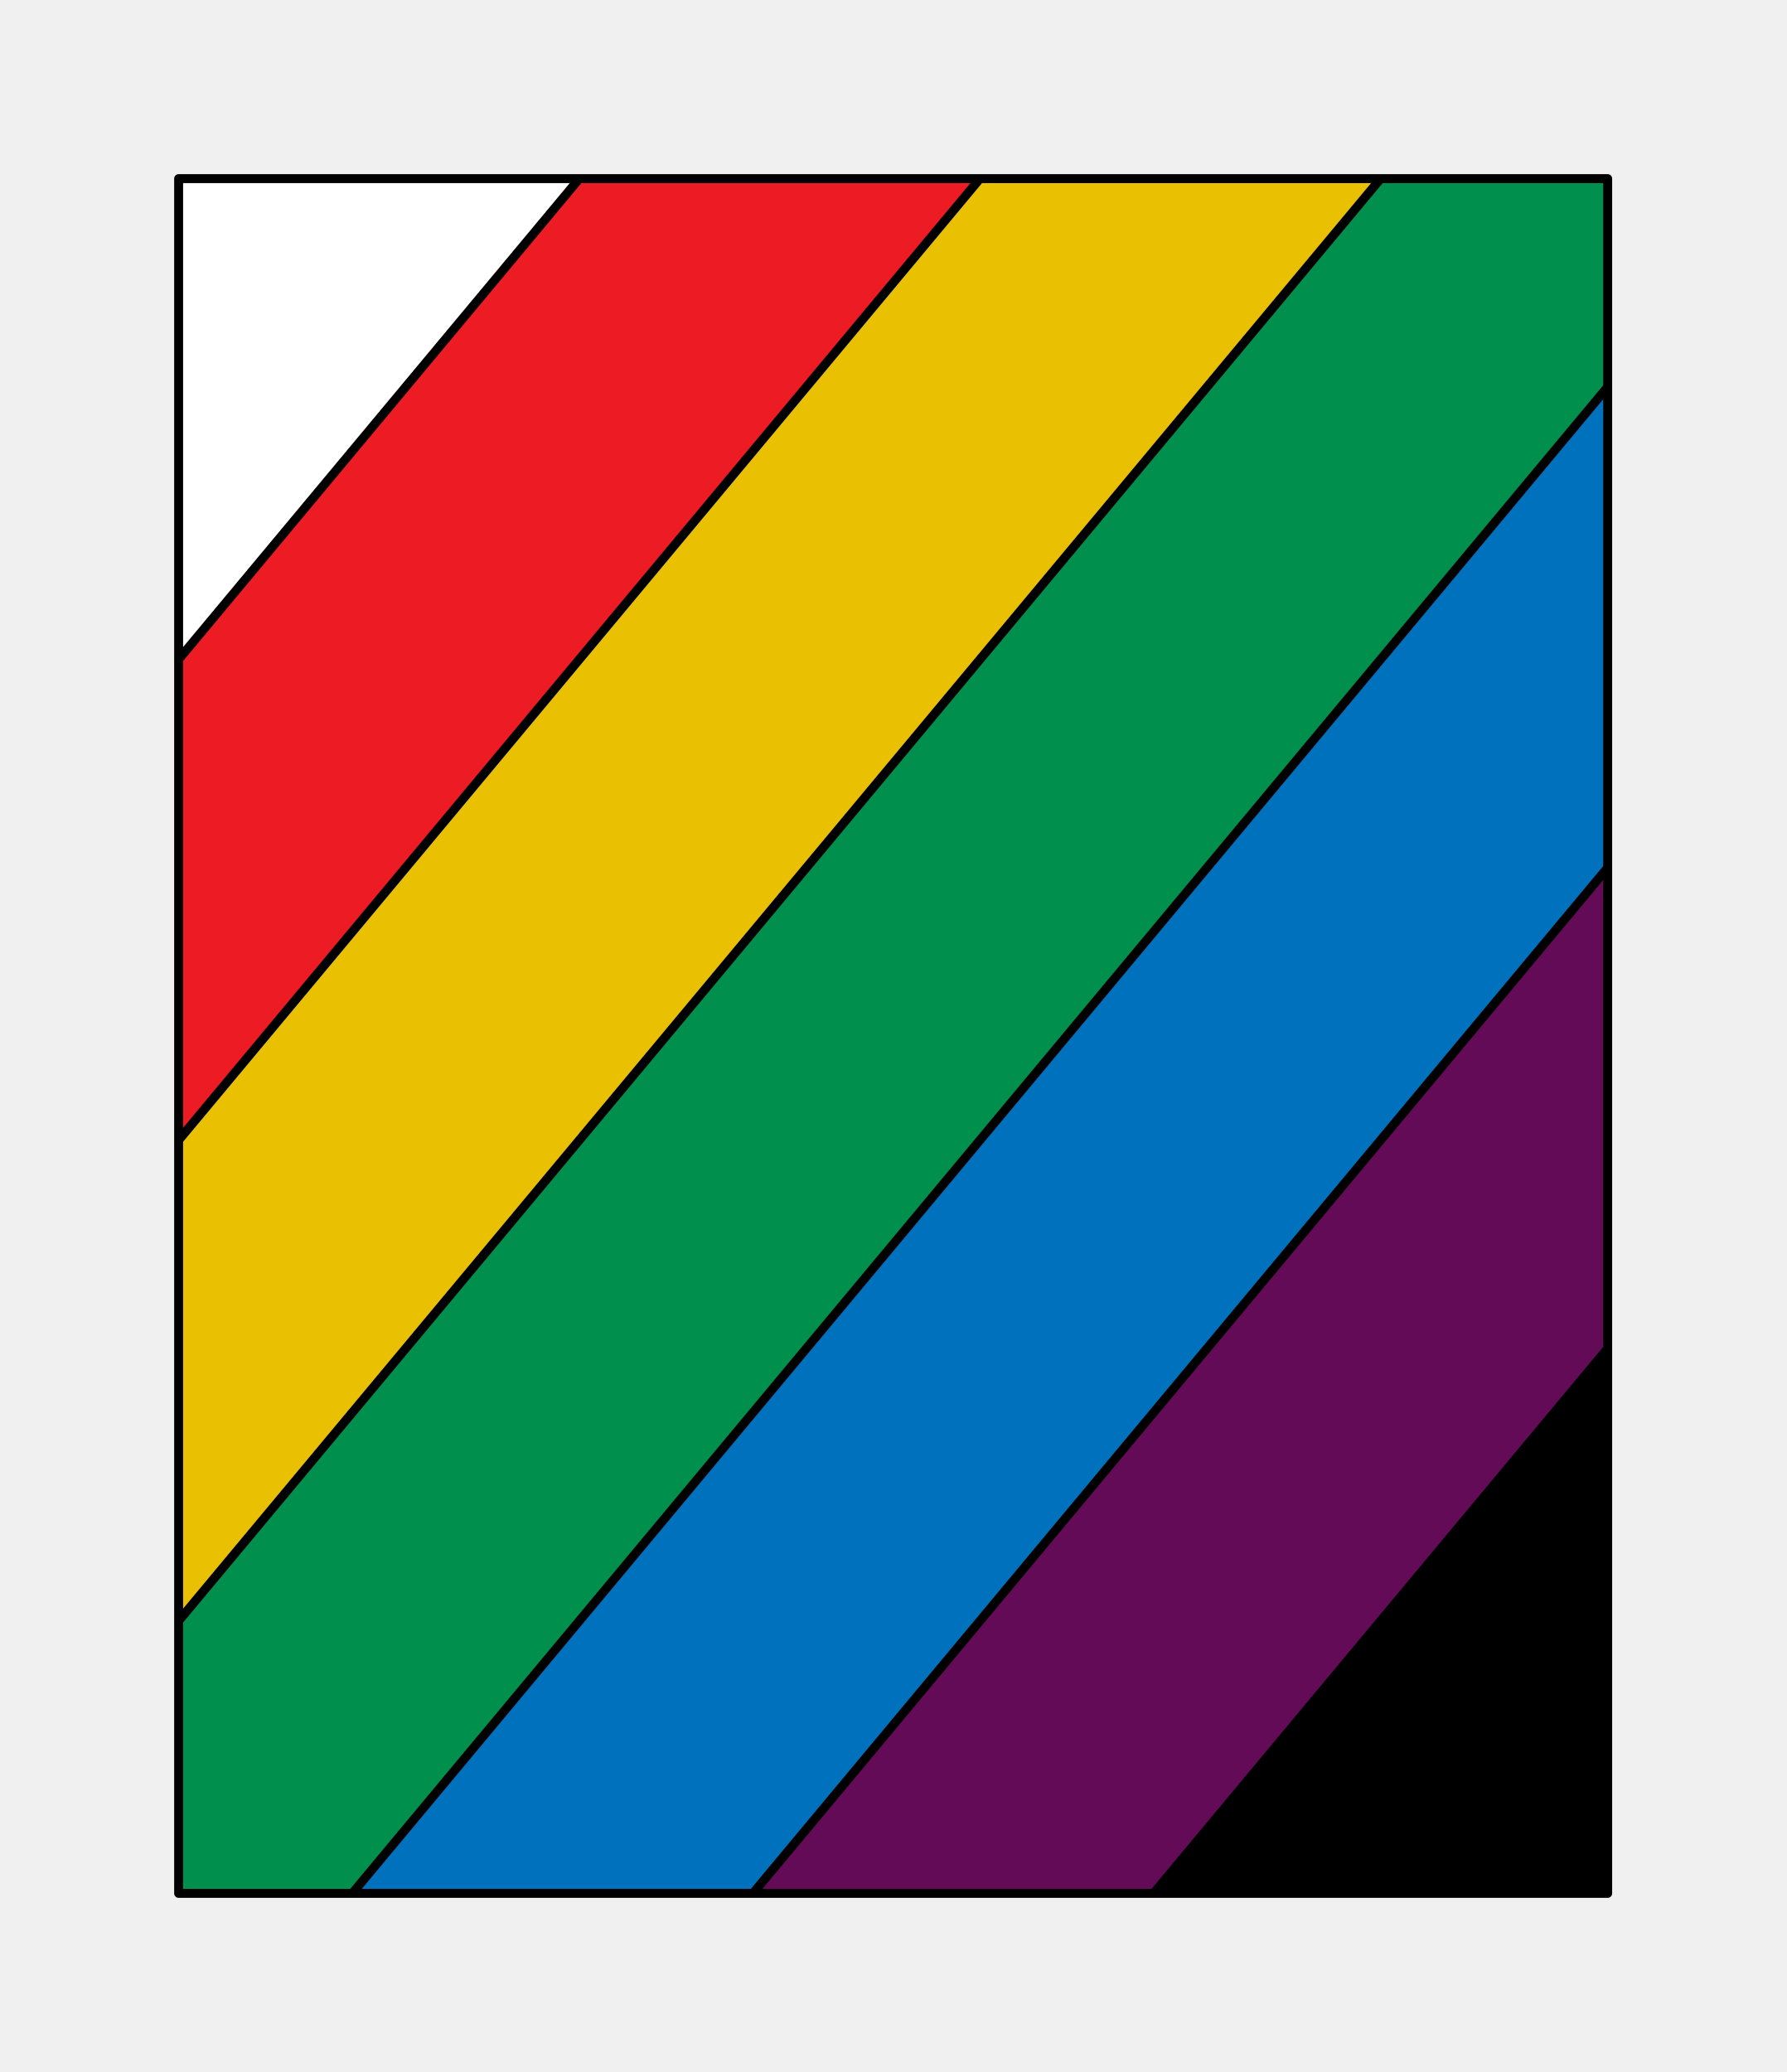
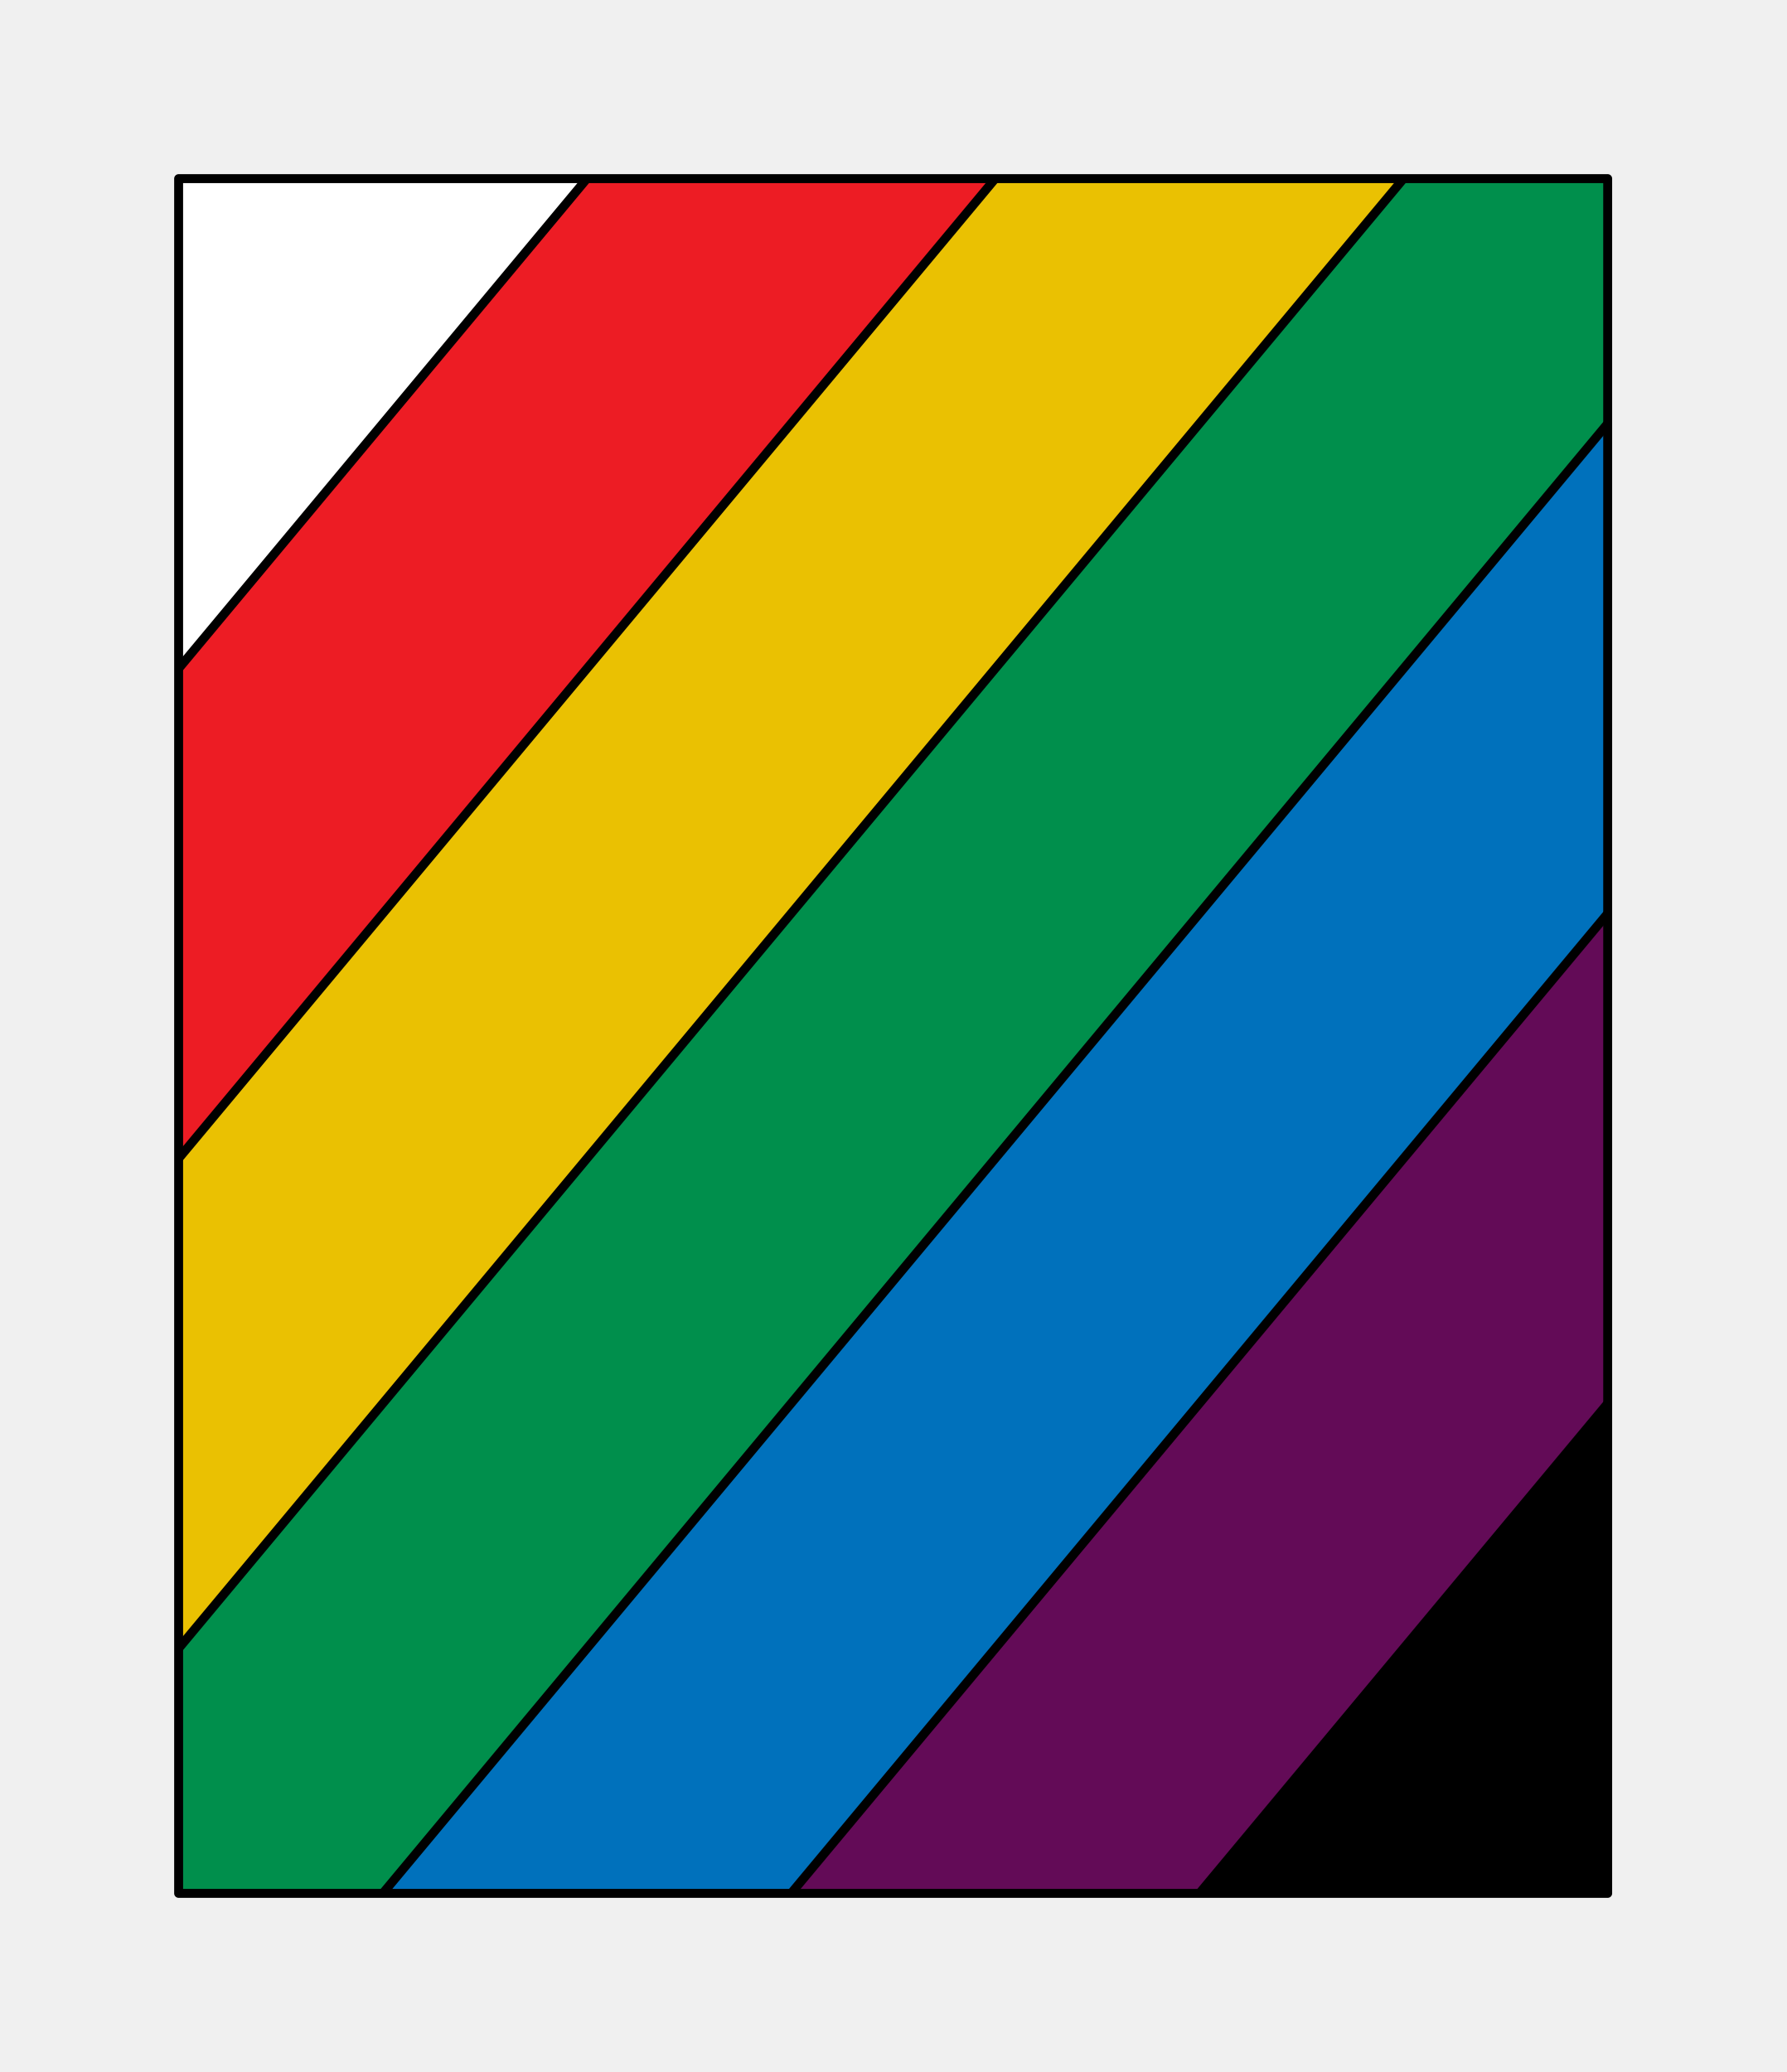
<svg xmlns="http://www.w3.org/2000/svg" viewBox="-10 -10 100 116" preserveAspectRatio="xMidYMin slice">
  <defs>
    <mask id="a">
      <path d="M0 0h80v96H0z" clip-rule="evenodd" fill-rule="evenodd" fill="#fff" />
    </mask>
  </defs>
  <g mask="url(#a)">
    <path d="M0 0h80v96H0z" fill-rule="evenodd" fill="#f0f0f0" />
    <defs>
      <mask id="b">
-         <path d="M-36.395 70.59 47.216-29.745l444.698-286.977a600 600 0 1 0-722.145 884.33l193.836-497.02z" clip-rule="evenodd" fill-rule="evenodd" fill="#fff" stroke="#fff" stroke-width=".1" />
+         <path d="M-35.442 69.959 47.994-30.165l442.158-290.568a600 600 0 1 0-721.915 887.528L-35.442 69.96z" clip-rule="evenodd" fill-rule="evenodd" fill="#fff" stroke="#fff" stroke-width=".1" />
      </mask>
    </defs>
    <g mask="url(#b)">
      <path fill="#fff" style="cursor:pointer" d="M-1000-1000h2000v2000h-2000z" transform="rotate(-50.194)" />
    </g>
    <defs>
      <mask id="c">
-         <path d="M66.855-26.395-23.158 81.62l-152.795 538.686a600 600 0 0 0 67.965 15.08l85.264-527.37L86.494-23.047 486.28-290.829a600 600 0 0 0-47.742-62.09L66.855-26.395z" clip-rule="evenodd" fill-rule="evenodd" fill="#fff" stroke="#fff" stroke-width=".1" />
+         <path d="M67.886-26.606-21.952 81.2l-154.54 539.5a600 600 0 0 0 72.475 15.986l82.75-528.88L87.778-23.048l398.055-269.05a600 600 0 0 0-49.064-63.084L67.886-26.606z" clip-rule="evenodd" fill-rule="evenodd" fill="#fff" stroke="#fff" stroke-width=".1" />
      </mask>
    </defs>
    <g mask="url(#c)">
      <path fill="#eac102" style="cursor:pointer" d="M-1000-1000h2000v2000h-2000z" transform="rotate(-50.194)" />
    </g>
    <defs>
      <mask id="d">
-         <path d="M106.133-19.698-9.487 119.047l36.754 557.19a600 600 0 0 0 228.344-61.796L10.151 122.395 100.166 14.38 510.84-216.405a600 600 0 0 0-59.456-86.932l-345.25 283.64z" clip-rule="evenodd" fill-rule="evenodd" fill="#fff" stroke="#fff" stroke-width=".1" />
+         <path d="M101.266-11.805-7.777 119.047l48.628 557.702a600 600 0 0 0 231.503-68.998L12.114 122.606 101.952 14.8 510.63-216.997a600 600 0 0 0-54.99-80.812L101.267-11.805z" clip-rule="evenodd" fill-rule="evenodd" fill="#fff" stroke="#fff" stroke-width=".1" />
      </mask>
    </defs>
    <g mask="url(#d)">
      <path fill="#0071bc" style="cursor:pointer" d="M-1000-1000h2000v2000h-2000z" transform="rotate(-50.194)" />
    </g>
    <defs>
      <mask id="e">
-         <path d="M113.402 25.41 29.79 125.745l528.25 172.792a600 600 0 0 0-76.248-527.044L113.402 25.411z" clip-rule="evenodd" fill-rule="evenodd" fill="#fff" stroke="#fff" stroke-width=".1" />
+         <path d="M115.442 26.041 32.006 126.165 566.814 274.83a600 600 0 0 0-85.445-503.2L115.442 26.042z" clip-rule="evenodd" fill-rule="evenodd" fill="#fff" stroke="#fff" stroke-width=".1" />
      </mask>
    </defs>
    <g mask="url(#e)">
      <path style="cursor:pointer" d="M-1000-1000h2000v2000h-2000z" transform="rotate(-50.194)" />
    </g>
    <defs>
      <mask id="f">
-         <path d="M-36.395 70.59 47.216-29.745l378.782-354.24a600 600 0 0 1 62.401 79.111L66.855-26.395-23.158 81.62l-104.48 533.022a600 600 0 0 1-169.753-60.894L-36.395 70.59z" clip-rule="evenodd" fill-rule="evenodd" fill="#fff" />
+         <path d="M-35.442 69.959 47.994-30.165 422.981-387.7a600 600 0 0 1 64.47 80.451L67.885-26.606-21.952 81.2l-104.019 534.073a600 600 0 0 1-176.142-64.14L-35.442 69.959z" clip-rule="evenodd" fill-rule="evenodd" fill="#fff" />
      </mask>
    </defs>
    <g mask="url(#f)">
      <path fill="#ed1c24" style="cursor:pointer" d="M-1000-1000h2000v2000h-2000z" transform="rotate(-50.194)" />
    </g>
    <defs>
      <mask id="g">
-         <path d="M-22.724 108.016 86.494-23.047l359.718-303.73a600 600 0 0 1 38.65 51.073L106.133-19.698-9.487 119.047l25.2 540.61a600 600 0 0 1-156.895-13.371l118.458-538.27z" clip-rule="evenodd" fill-rule="evenodd" fill="#fff" />
+         <path d="M-21.266 107.805 87.777-23.047l357.398-304.931a600 600 0 0 1 46.386 62.078L101.266-11.805-7.777 119.047 25.03 660.359a600 600 0 0 1-162.832-12.395l116.536-540.159z" clip-rule="evenodd" fill-rule="evenodd" fill="#fff" />
      </mask>
    </defs>
    <g mask="url(#g)">
      <path fill="#008f4c" style="cursor:pointer" d="M-1000-1000h2000v2000h-2000z" transform="rotate(-50.194)" />
    </g>
    <defs>
      <mask id="h">
-         <path d="M10.152 122.395 100.165 14.38l375.62-268.674a600 600 0 0 1 37.252 59.065L113.402 25.41 29.79 125.744l440.933 325.059A600 600 0 0 1 365.43 561.007L10.152 122.395z" clip-rule="evenodd" fill-rule="evenodd" fill="#fff" />
+         <path d="M12.114 122.606 101.952 14.8l373.175-269.536a600 600 0 0 1 37.852 59.48L115.442 26.042 32.006 126.165l452.015 309.07a600 600 0 0 1-94.333 107.7L12.114 122.604z" clip-rule="evenodd" fill-rule="evenodd" fill="#fff" />
      </mask>
    </defs>
    <g mask="url(#h)">
      <path fill="#630b57" style="cursor:pointer" d="M-1000-1000h2000v2000h-2000z" transform="rotate(-50.194)" />
    </g>
-     <path d="M-36.395 70.59 47.216-29.745m19.639 3.35L-23.158 81.62m.434 26.396L86.494-23.047m19.639 3.349L-9.487 119.047m19.639 3.348L100.165 14.38m13.237 11.03L29.79 125.745" stroke="#000" stroke-width=".5" fill="none" stroke-linecap="round" stroke-linejoin="round" />
+     <path d="M-35.442 69.959 47.994-30.165m19.892 3.559L-21.952 81.2m.686 26.605L87.777-23.047m13.489 11.242L-7.777 119.047m19.891 3.559L101.952 14.8m13.49 11.241L32.006 126.165" stroke="#000" stroke-width=".5" fill="none" stroke-linecap="round" stroke-linejoin="round" />
  </g>
  <path d="M0 0h80v96H0z" stroke="#000" stroke-width=".5" fill="none" stroke-linecap="round" stroke-linejoin="round" />
</svg>
